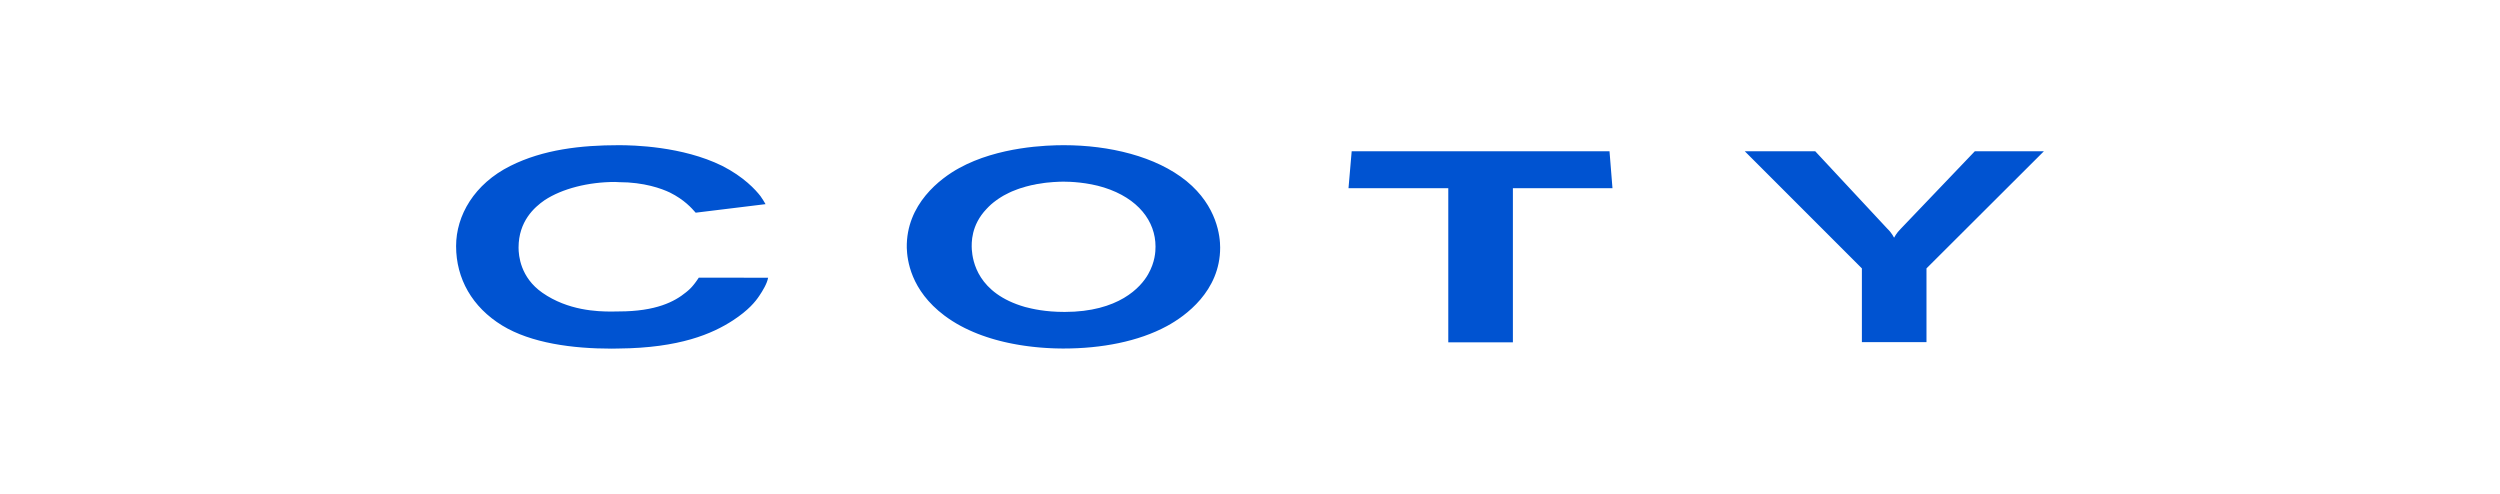
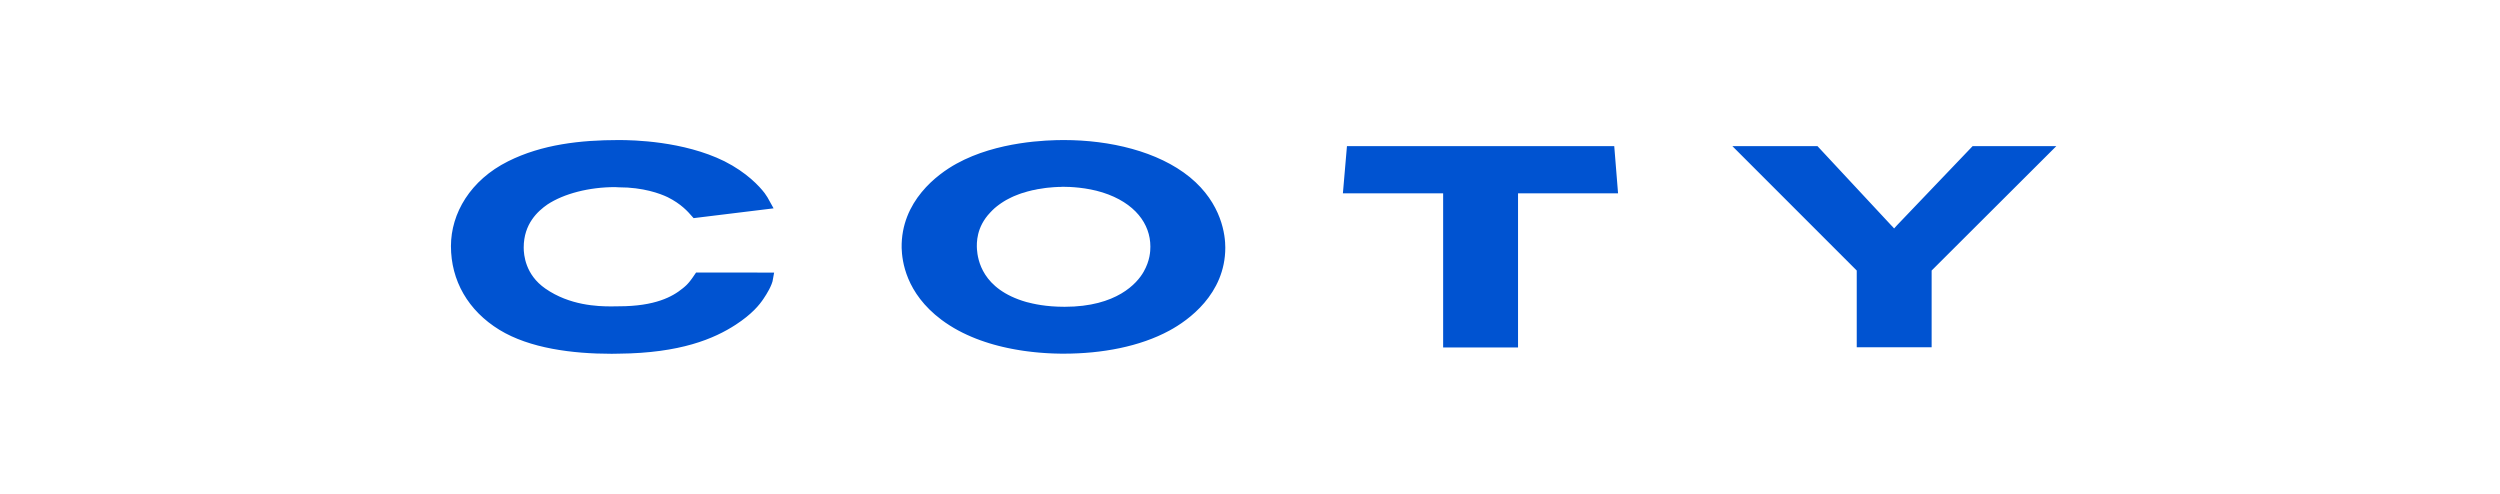
- <svg xmlns="http://www.w3.org/2000/svg" version="1.0" width="243" height="48" id="svg2646">
-   <defs id="defs2648" />
-   <g transform="translate(-312.7857,-254.0765)" id="layer1">
-     <path d="M 408.68,274.382 L 408.893,274.161 L 409.117,273.949 L 409.348,273.756 L 409.588,273.573 L 409.833,273.4 L 410.086,273.236 L 410.343,273.082 L 410.604,272.947 L 410.87,272.812 L 411.138,272.687 L 411.408,272.581 L 411.679,272.475 L 411.951,272.379 L 412.223,272.302 L 412.493,272.215 L 412.761,272.148 L 413.027,272.08 L 413.29,272.032 L 413.548,271.974 L 413.802,271.936 L 414.048,271.897 L 414.289,271.859 L 414.522,271.83 L 414.747,271.811 L 414.963,271.791 L 415.169,271.772 L 415.365,271.763 L 415.549,271.753 L 415.72,271.743 L 415.879,271.743 L 416.024,271.734 L 416.156,271.734 C 416.795,271.734 418.461,271.791 420.095,272.302 C 423.427,273.352 425.102,275.589 425.102,278.042 C 425.102,278.528 425.061,279.551 424.384,280.736 C 423.668,282 421.52,284.396 416.272,284.396 C 414.364,284.396 413.13,284.099 412.419,283.915 C 407.807,282.594 407.329,279.442 407.246,278.339 C 407.209,277.666 407.167,275.969 408.68,274.382 z M 404.586,284.751 L 404.968,285.025 L 405.358,285.283 L 405.755,285.526 L 406.16,285.753 L 406.57,285.966 L 406.986,286.164 L 407.405,286.35 L 407.826,286.522 L 408.25,286.681 L 408.675,286.828 L 409.099,286.964 L 409.521,287.088 L 409.942,287.201 L 410.36,287.304 L 410.773,287.397 L 411.182,287.481 L 411.583,287.556 L 411.978,287.623 L 412.365,287.682 L 412.742,287.733 L 413.11,287.778 L 413.466,287.816 L 413.81,287.849 L 414.142,287.875 L 414.458,287.897 L 414.76,287.914 L 415.045,287.928 L 415.314,287.938 L 415.564,287.944 L 415.795,287.949 L 416.006,287.951 L 416.197,287.952 C 419.813,287.952 423.427,287.283 426.212,285.77 C 428.002,284.803 431.385,282.376 431.385,278.147 C 431.385,277.071 431.106,274.132 428.123,271.686 C 425.14,269.258 420.572,268.189 416.197,268.189 C 414.605,268.189 409.834,268.315 406.016,270.414 C 404.187,271.416 400.846,273.92 400.925,278.174 C 400.967,279.337 401.283,282.27 404.586,284.751 z M 444.169,268.777 L 469.23,268.777 L 469.518,272.369 L 459.839,272.369 L 459.839,287.35 L 453.559,287.35 L 453.559,272.369 L 443.86,272.369 L 444.169,268.777 z M 380.707,281.067 L 380.658,281.14 L 380.61,281.21 L 380.563,281.277 L 380.518,281.343 L 380.474,281.405 L 380.431,281.465 L 380.388,281.523 L 380.347,281.578 L 380.306,281.632 L 380.266,281.683 L 380.227,281.732 L 380.189,281.78 L 380.15,281.825 L 380.113,281.87 L 380.076,281.913 L 380.04,281.954 L 379.967,282.033 L 379.896,282.107 L 379.825,282.177 L 379.753,282.243 L 379.681,282.308 L 379.607,282.372 L 379.532,282.434 L 379.454,282.497 C 378.37,283.385 376.565,284.348 372.938,284.348 C 372.701,284.359 372.453,284.359 372.197,284.359 C 370.861,284.359 368.006,284.273 365.508,282.534 C 363.367,281.044 363.19,278.923 363.19,278.14 C 363.19,275.589 364.717,274.228 365.719,273.535 C 367.43,272.408 369.98,271.763 372.573,271.763 C 372.701,271.763 372.938,271.782 372.938,271.782 C 375.398,271.782 377.095,272.408 377.904,272.793 C 379.311,273.496 380.014,274.305 380.406,274.75 L 387.197,273.92 C 387.058,273.66 386.881,273.4 386.704,273.14 C 386.245,272.543 385.086,271.262 382.972,270.193 C 379.1,268.286 374.311,268.189 372.938,268.189 C 372.927,268.189 372.915,268.189 372.907,268.189 C 369.27,268.189 365.587,268.603 362.396,270.202 C 358.886,271.955 357.118,275.017 357.118,277.997 C 357.118,281.165 358.683,283.926 361.591,285.71 C 364.409,287.433 368.442,287.964 372.238,287.964 C 372.475,287.964 372.708,287.96 372.938,287.952 C 378.838,287.899 382.024,286.523 384.029,285.217 C 385.542,284.228 386.215,283.395 386.595,282.82 C 386.914,282.349 387.358,281.616 387.445,281.07 L 380.707,281.067 z M 504.741,268.777 L 497.517,276.338 C 497.132,276.71 496.891,277.18 496.891,277.18 C 496.891,277.18 496.66,276.71 496.265,276.338 C 496.226,276.3 489.899,269.499 489.224,268.777 L 482.376,268.777 L 493.761,280.164 L 493.761,287.331 L 500.04,287.331 L 500.04,280.164 L 511.454,268.777 L 504.741,268.777 z" id="path2604" style="font-style:normal;font-variant:normal;font-weight:normal;font-stretch:normal;letter-spacing:normal;word-spacing:normal;text-anchor:start;fill:#0053d1;fill-opacity:1;fill-rule:evenodd;stroke:#0053d1;stroke-width:0;stroke-linecap:butt;stroke-linejoin:miter;stroke-miterlimit:10.433;stroke-dasharray:none;stroke-dashoffset:0;stroke-opacity:1" />
+ <svg xmlns="http://www.w3.org/2000/svg" width="243" height="48" version="1">
+   <g transform="translate(-312.786 -254.076)">
+     <path fill="#0053d1" fillOpacity="1" fillRule="evenodd" stroke="#0053d1" strokeDasharray="none" strokeDashoffset="0" strokeLinecap="butt" strokeLinejoin="miter" strokeMiterlimit="10.433" strokeOpacity="1" strokeWidth="0" d="M408.68 274.382l.213-.221.224-.212.231-.193.24-.183.245-.173.253-.164.257-.154.26-.135.267-.135.268-.125.27-.106.27-.106.273-.096.272-.077.27-.087.268-.067.266-.068.263-.048.258-.058.254-.038.246-.039.24-.038.234-.029.225-.02.216-.019.206-.019.196-.01.184-.01.171-.009h.16l.144-.01h.132c.639 0 2.305.058 3.939.569 3.332 1.05 5.007 3.287 5.007 5.74 0 .486-.041 1.509-.718 2.694-.716 1.264-2.864 3.66-8.112 3.66-1.908 0-3.142-.297-3.853-.481-4.612-1.32-5.09-4.473-5.173-5.576-.037-.673-.079-2.37 1.434-3.957zm-4.094 10.369l.382.274.39.258.397.243.405.227.41.213.416.198.42.186.42.172.424.159.425.147.424.136.422.124.421.113.418.103.413.093.409.084.401.075.395.067.387.06.377.05.368.045.356.038.344.033.332.026.316.022.302.017.285.014.269.01.25.006.231.005.211.002.19.001c3.617 0 7.231-.67 10.016-2.182 1.79-.967 5.173-3.394 5.173-7.623 0-1.076-.279-4.015-3.262-6.461-2.983-2.428-7.55-3.497-11.926-3.497-1.592 0-6.363.126-10.181 2.225-1.829 1.002-5.17 3.506-5.09 7.76.04 1.163.357 4.096 3.66 6.577zm39.583-15.974h25.06l.29 3.592h-9.68v14.981h-6.28v-14.98h-9.699l.309-3.593zm-63.462 12.29l-.05.073-.047.07-.047.067-.045.066-.044.062-.043.06-.043.058-.041.055-.04.054-.041.051-.039.05-.038.047-.039.046-.037.044-.037.043-.036.04-.073.08-.071.074-.071.07-.072.066-.072.065-.074.064-.075.062-.078.063c-1.084.888-2.89 1.851-6.516 1.851-.237.01-.485.01-.741.01-1.336 0-4.191-.085-6.69-1.824-2.14-1.49-2.317-3.611-2.317-4.394 0-2.55 1.527-3.912 2.529-4.605 1.711-1.127 4.261-1.772 6.854-1.772.128 0 .365.019.365.019 2.46 0 4.157.626 4.966 1.011 1.407.703 2.11 1.512 2.502 1.957l6.79-.83c-.138-.26-.315-.52-.492-.78-.459-.597-1.618-1.878-3.732-2.947-3.872-1.907-8.661-2.004-10.034-2.004h-.03c-3.638 0-7.321.414-10.512 2.013-3.51 1.753-5.278 4.815-5.278 7.795 0 3.168 1.565 5.93 4.473 7.713 2.818 1.723 6.851 2.254 10.647 2.254.237 0 .47-.004.7-.012 5.9-.053 9.086-1.43 11.09-2.735 1.514-.99 2.187-1.822 2.567-2.397.32-.47.763-1.204.85-1.75l-6.738-.003zm124.034-12.29l-7.224 7.56c-.385.373-.626.843-.626.843s-.231-.47-.626-.842c-.039-.038-6.366-6.839-7.04-7.561h-6.849l11.385 11.387v7.167h6.28v-7.167l11.413-11.387h-6.713z" fontStretch="normal" fontStyle="normal" fontVariant="normal" fontWeight="normal" letterSpacing="normal" textAnchor="start" wordSpacing="normal" />
  </g>
</svg>
